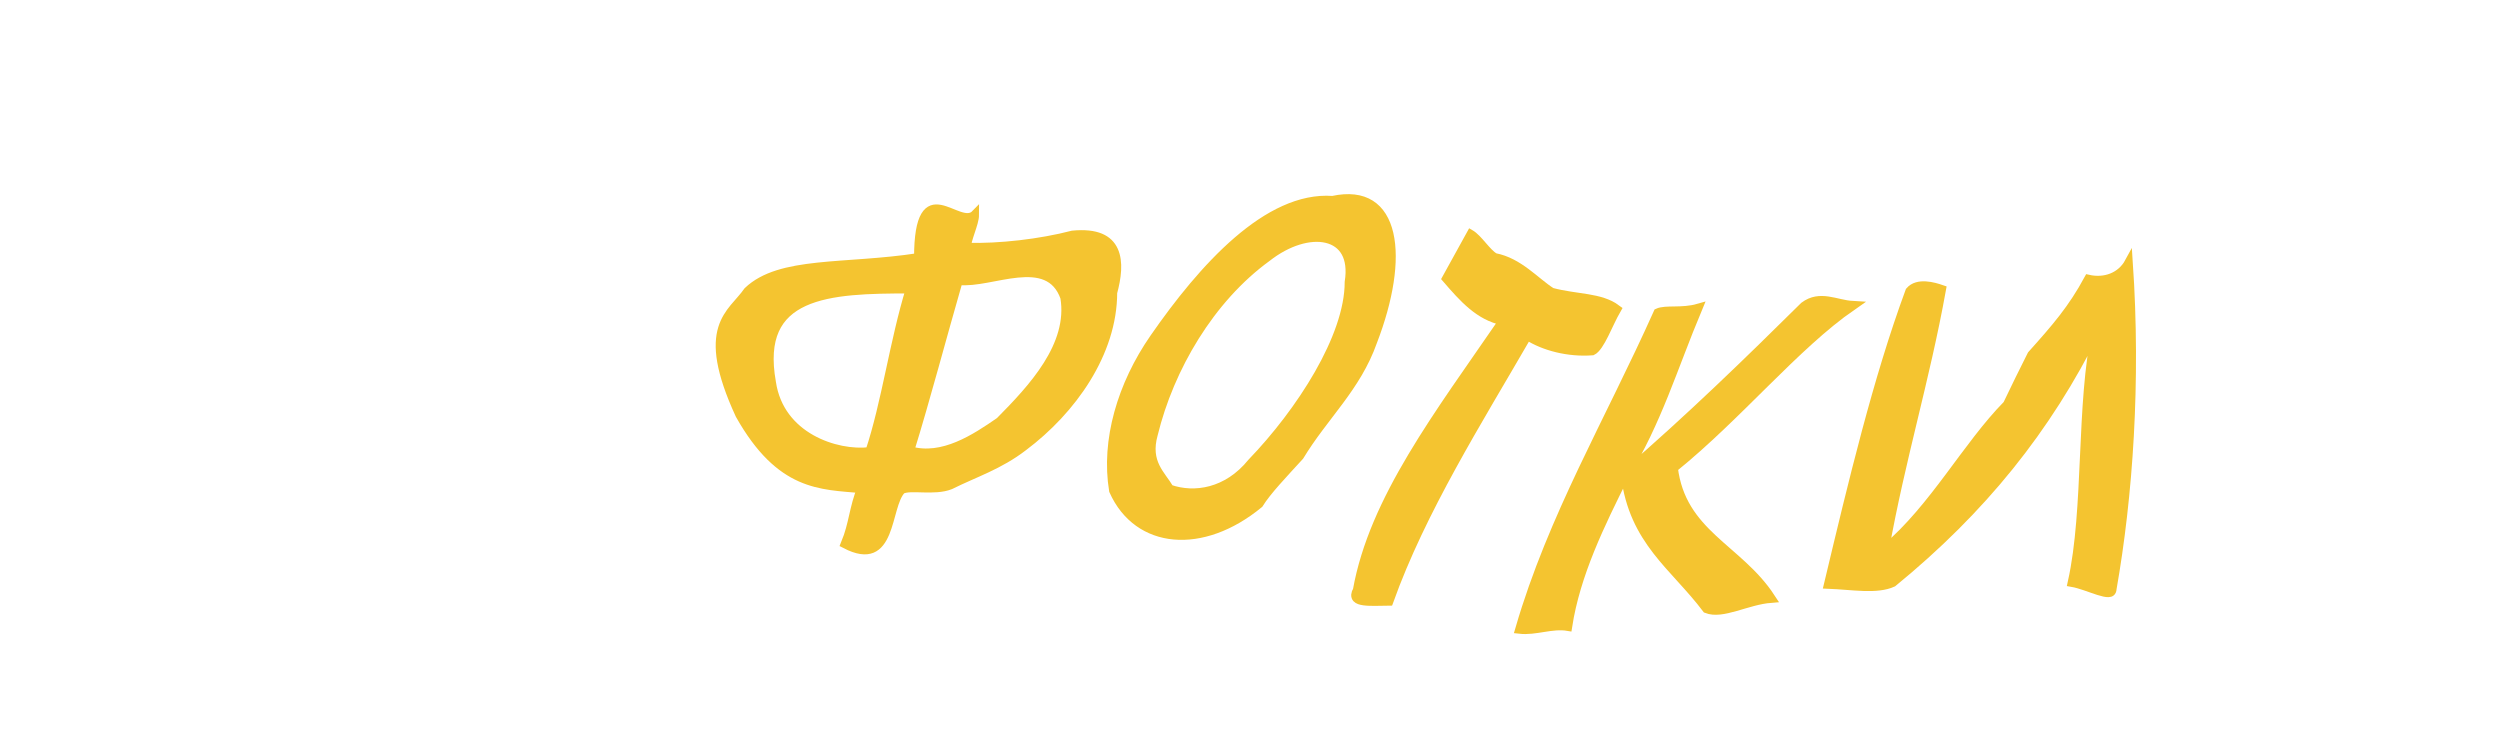
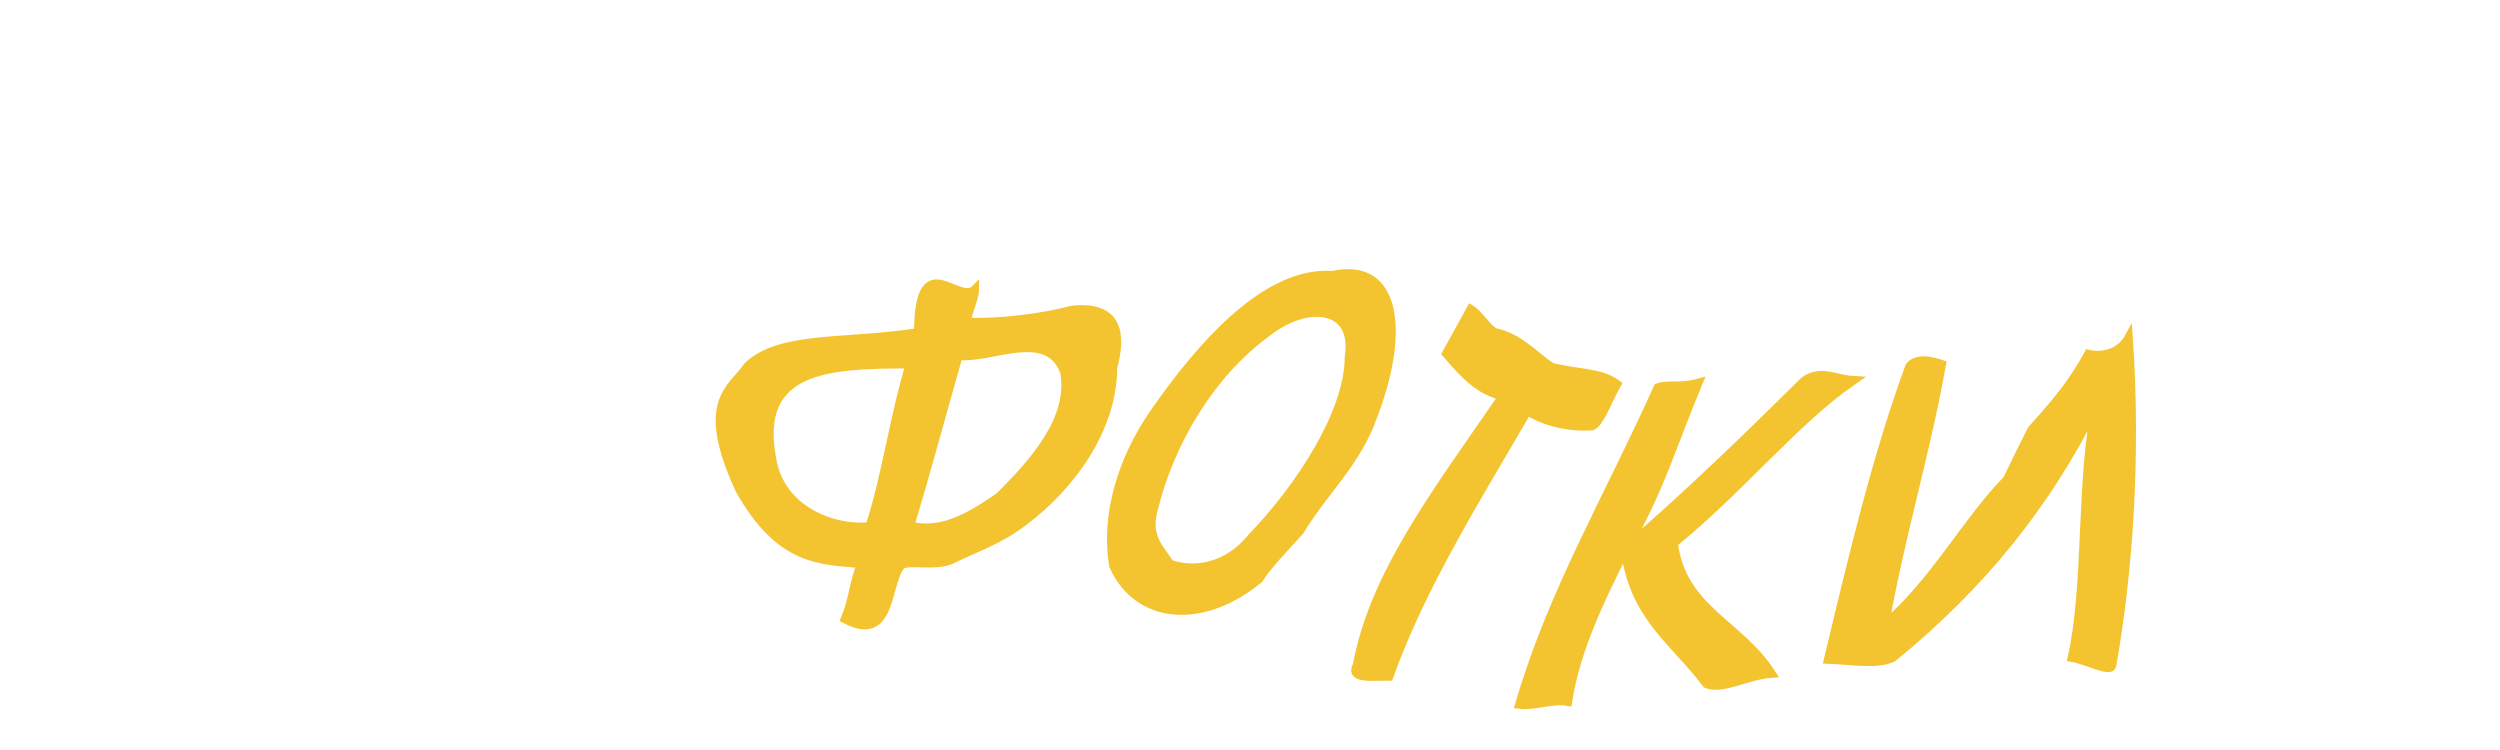
<svg xmlns="http://www.w3.org/2000/svg" width="80" height="24">
-   <g style="stroke-miterlimit:10;stroke-width:1px" transform="scale(0.26 0.3) translate(70 -48)" fill="#f4c430" stroke="#f4c430">
+   <g style="stroke-miterlimit:10;stroke-width:1px" transform="scale(0.26 0.3) translate(70 -40)" fill="#f4c430" stroke="#f4c430">
    <path d="M62,73.1c-4,0.9-9,1.4-13,1.3c0-0.9,1-2.6,1-3.5c-2,1.8-7-4.8-7,4.6c-9,1.2-17,0.3-21,3.6c-2,2.5-6,3.7-1,13.1c5,7.7,10,7.5,15,7.9c-1,2.1-1,3.8-2,5.9c6,2.7,5-4,7-5.8c1-0.5,4,0.2,6-0.5c3-1.3,6-2.1,9-4.1c6-3.9,11-10,11-16.4C68,76,68,72.6,62,73.1C62,73.1,62,73.1,62,73.1z M37,96.2c-4,0.4-11-1.5-12-7.4c-2-9.7,7-10,17-10C40,84.4,39,91,37,96.2L37,96.2z M53,93c-3,1.8-7,4.1-11,3.1c2-5.6,4-12.2,6-18.2c4,0.4,11-3.1,13,1.8C62,84.9,57,89.5,53,93L53,93z" />
    <path d="M94,69.4c-8-0.5-16,7.2-22,14.7c-4,5-6,10.9-5,16.2c3,5.8,11,6.4,18,1.4c1-1.4,3-3.2,5-5.1c3-4.3,7-7.3,9-12.2C103,75.4,102,67.9,94,69.4L94,69.4z M84,97.4c-3,3.2-7,3.7-10,2.8c-1-1.5-3-2.8-2-5.9c2-7.1,7-14.5,14-18.9c5-3.4,11-2.8,10,2.7C96,84,90,92,84,97.4L84,97.4z" />
    <path d="M108,77.7c2,2,4,4,7,4.5c-8,10.1-16,19.1-18,28.8c-1,1.4,2,1.1,4,1.1c4-9.7,11-19.3,17-28.3c2,1.1,5,1.8,8,1.6c1-0.4,2-2.9,3-4.4c-2-1.3-5-1.1-8-1.8c-2-1.1-4-3.2-7-3.7c-1-0.5-2-2-3-2.5C110,74.6,109,76.1,108,77.7L108,77.7z" />
    <path d="M158,80.6c-2-0.1-4-1.2-6,0.1c-7,6-14,11.9-22,17.9c4-5.6,6-11.5,9-17.7c-2,0.5-4,0.1-5,0.5c-6,11.6-13,21.8-17,33.7c2,0.2,4-0.6,6-0.3c1-5.6,4-10.9,7-16.1c1,7,6,9.6,10,14.2c2,0.7,5-0.9,8-1.1c-4-5.3-11-6.8-12-13.9C144,92.3,151,84.8,158,80.6L158,80.6z" />
    <path d="M187,77.8c-2,3.2-4,5.2-7,8.1c-1,1.7-2,3.5-3,5.3c-5,4.4-9,11-15,15.4c2-9.7,5-18.1,7-27.7c-1-0.3-3-0.8-4,0.2c-4,9.4-7,20.3-10,31.2c3,0.1,6,0.6,8-0.2c11-7.8,19-16.4,25-26.9c-2,7.8-1,19.1-3,26.9c2,0.3,5,1.8,5,0.7c2-9.9,3-22,2-34.8C191,77.6,189,78.2,187,77.8L187,77.8z" />
  </g>
</svg>
